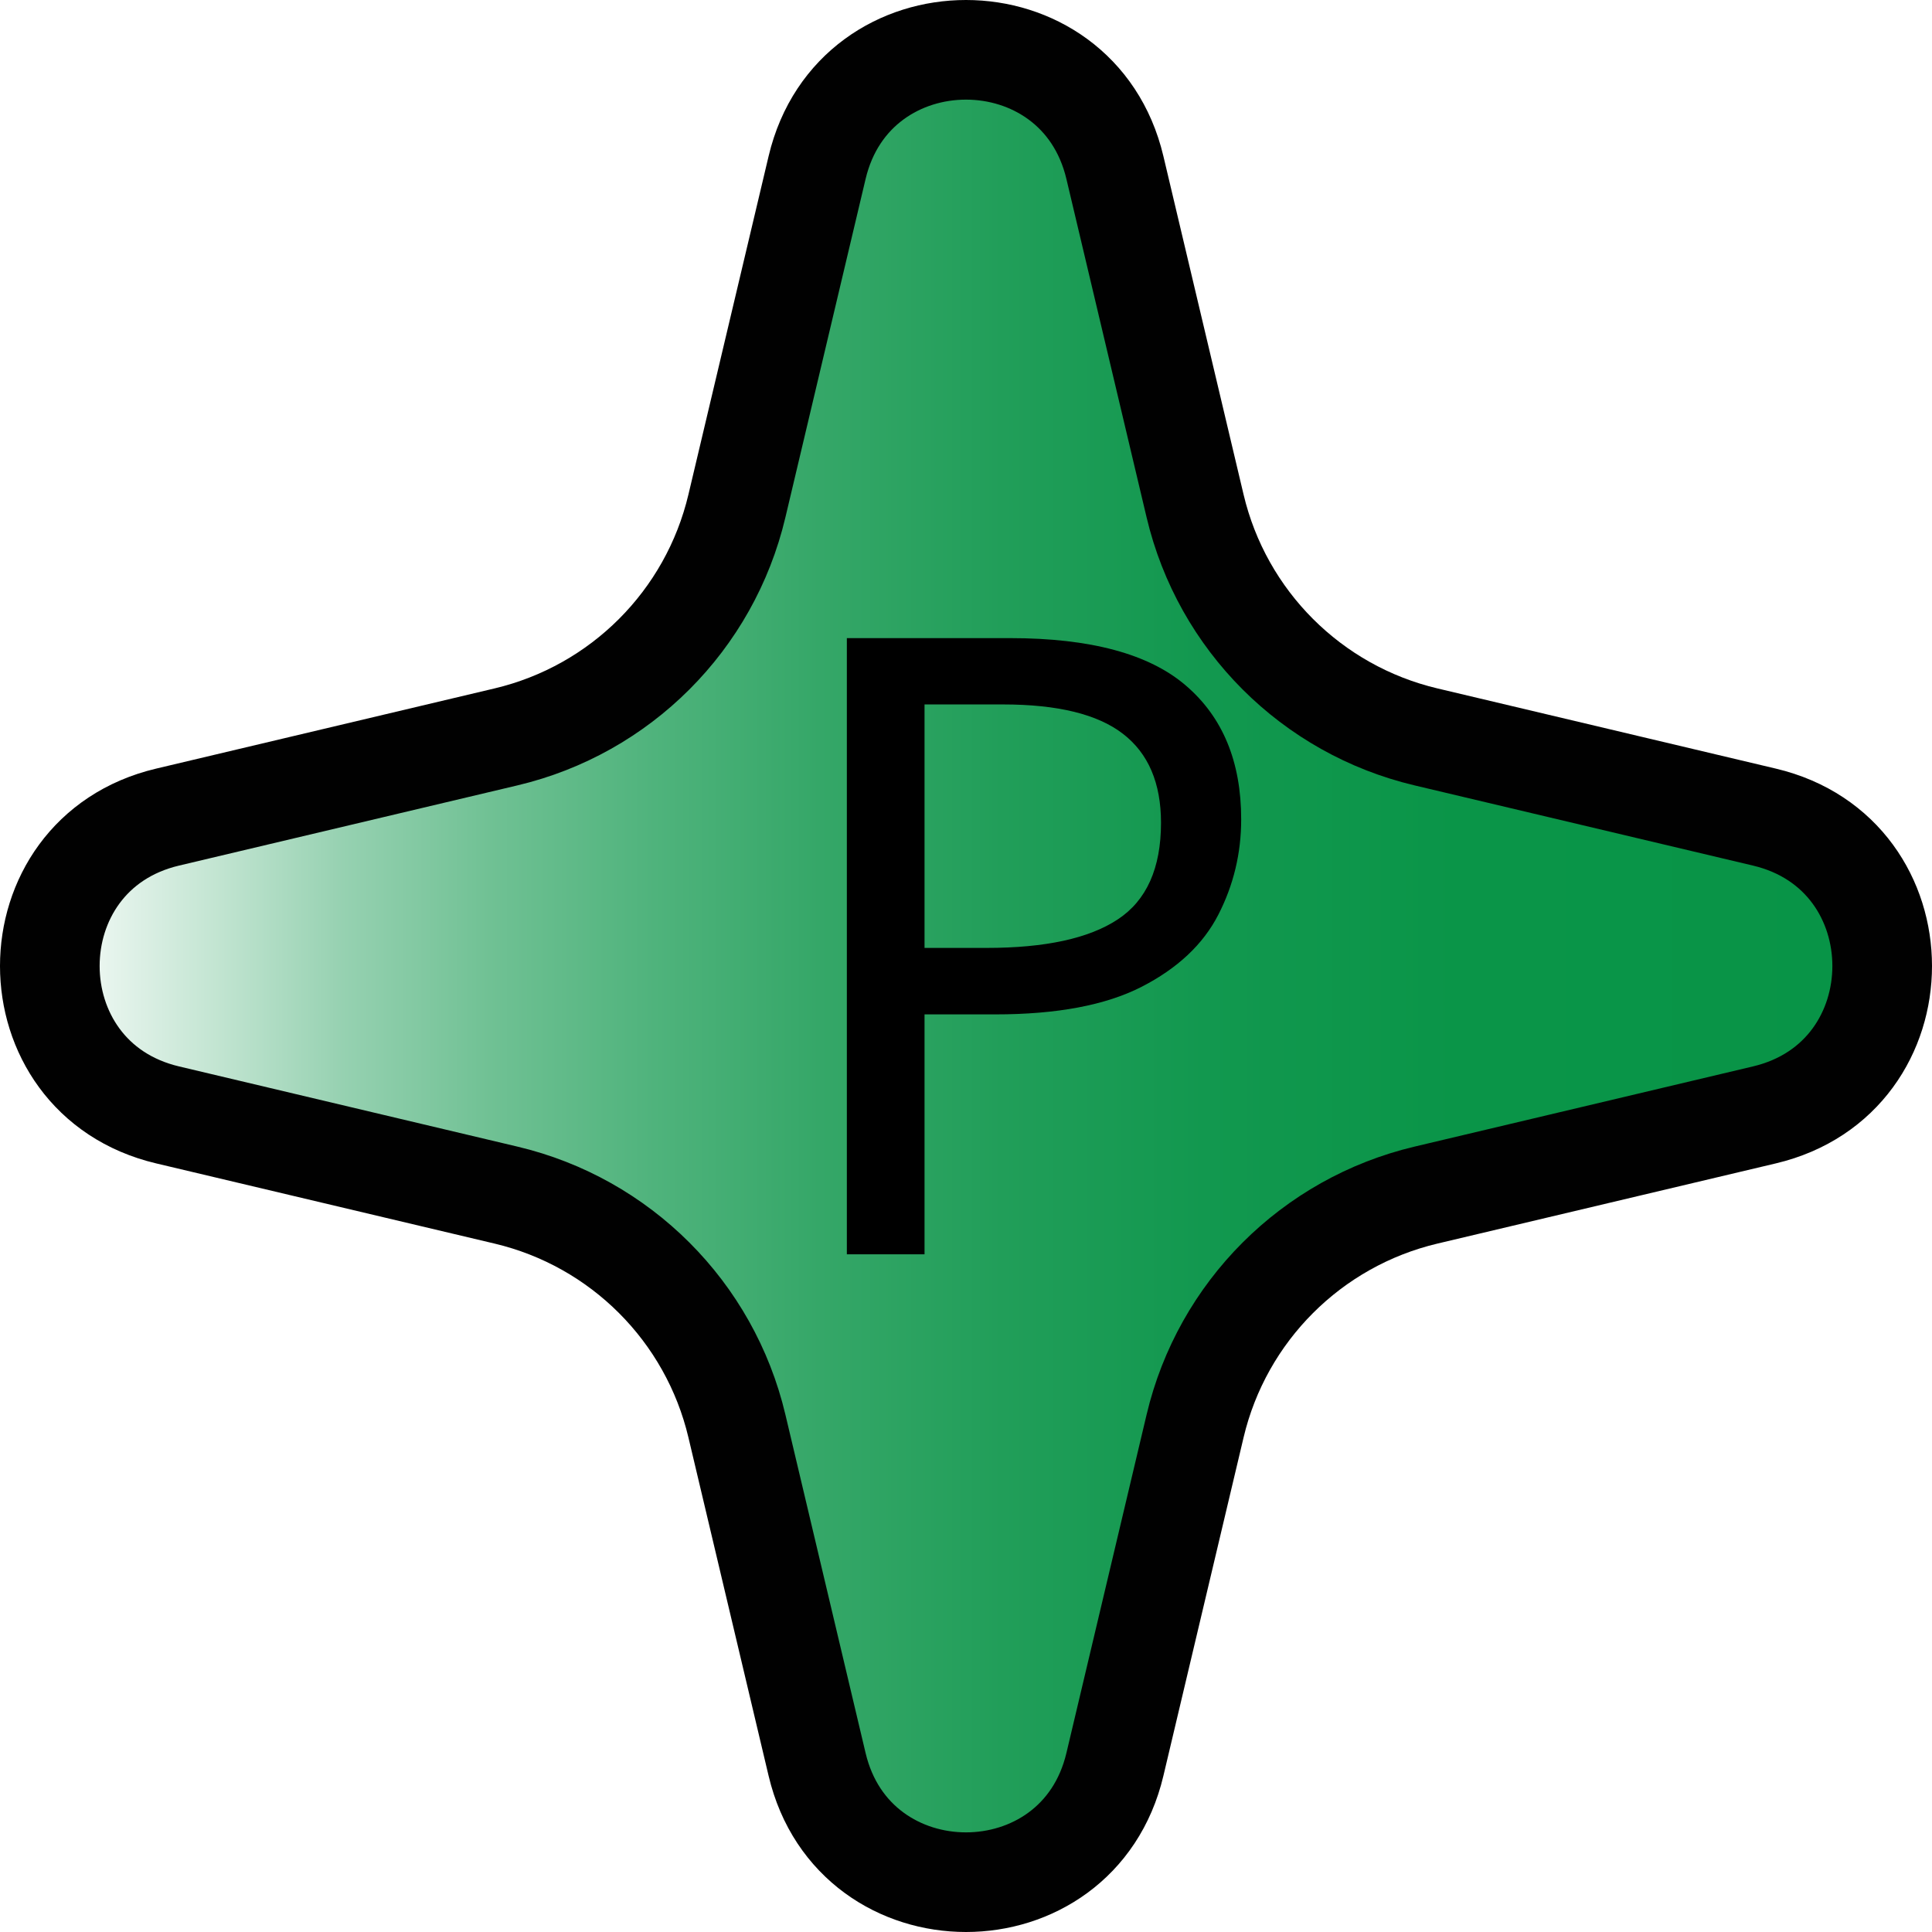
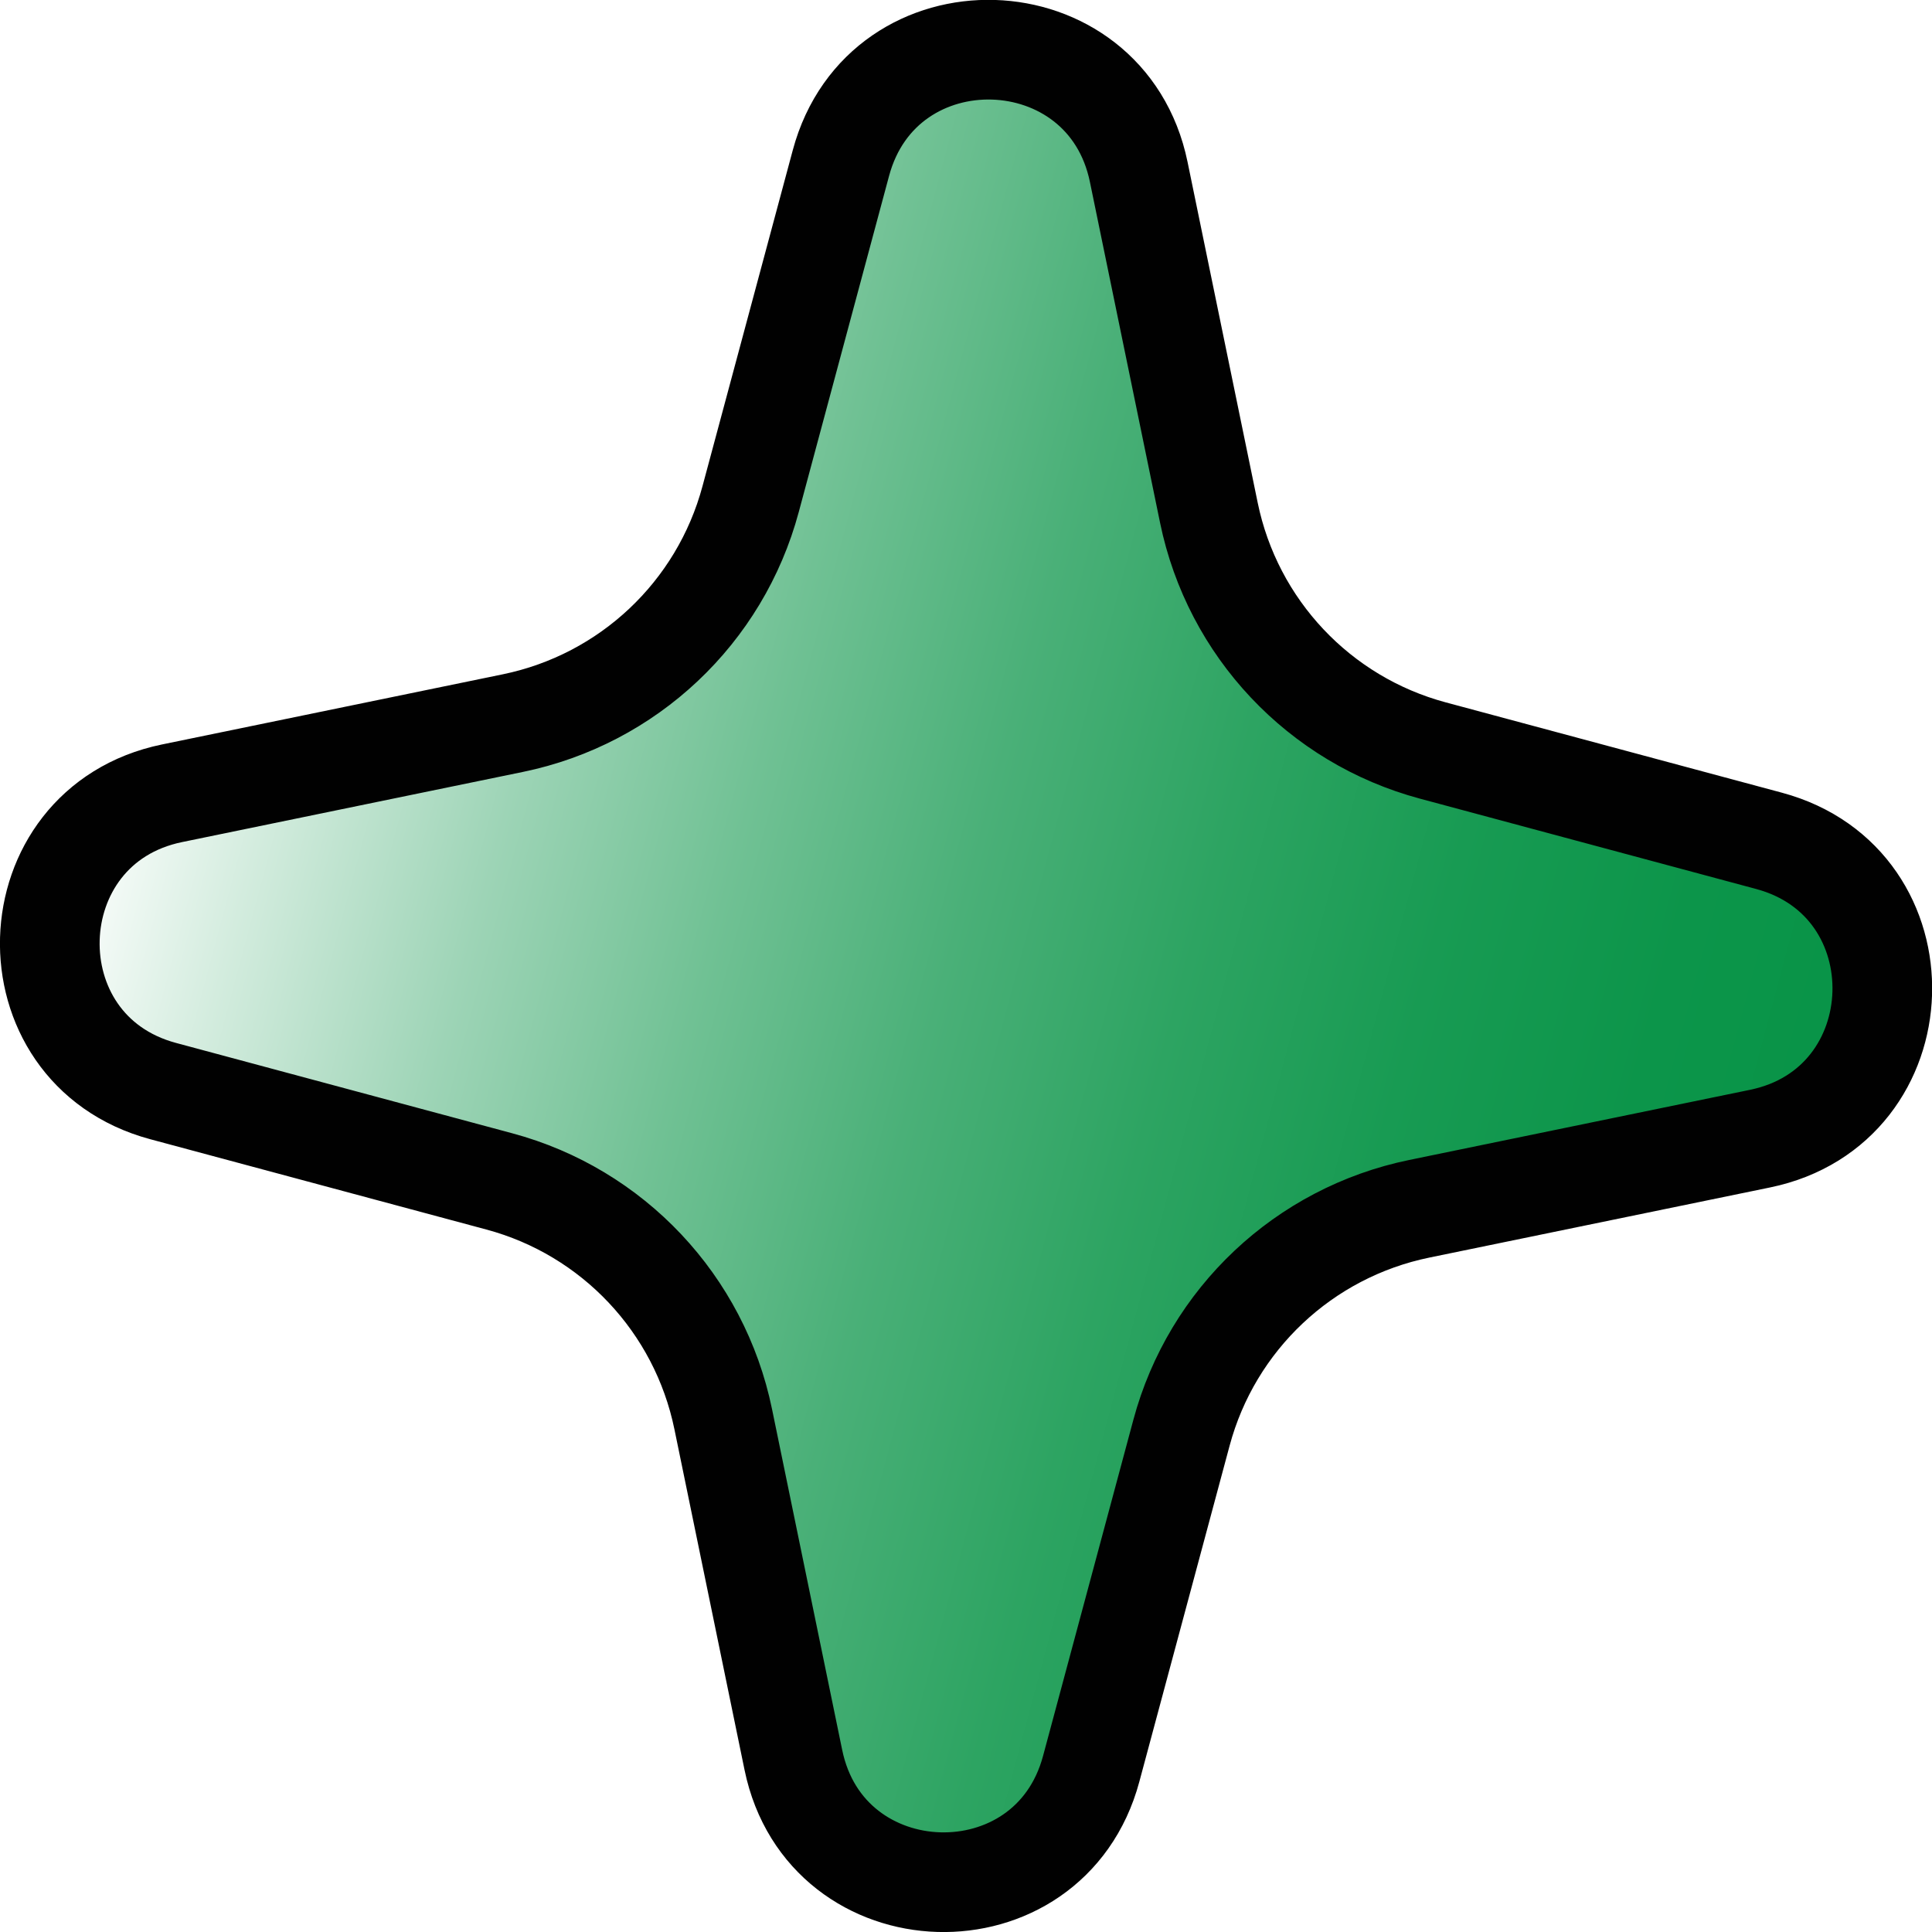
- <svg xmlns="http://www.w3.org/2000/svg" id="Layer_2" width="193.91" height="193.91" viewBox="0 0 193.91 193.91">
+ <svg xmlns="http://www.w3.org/2000/svg" id="Layer_2" width="193.84" height="193.84" viewBox="0 0 193.84 193.84">
  <defs>
    <style>
      .cls-1 {
-         font-family: MyriadPro-Regular, 'Myriad Pro';
-         font-size: 86.63px;
-       }
- 
-       .cls-2 {
        fill: url(#linear-gradient);
        stroke: #010101;
        stroke-miterlimit: 10;
        stroke-width: 10px;
      }
    </style>
-     <linearGradient id="linear-gradient" x1="5" y1="96.95" x2="188.91" y2="96.95" gradientUnits="userSpaceOnUse">
+     <linearGradient id="linear-gradient" x1="859.25" y1="371.64" x2="1034.28" y2="413" gradientTransform="translate(-837.76 -323.38) rotate(1.7)" gradientUnits="userSpaceOnUse">
      <stop offset="0" stop-color="#fff" />
-       <stop offset=".01" stop-color="#f4faf7" />
-       <stop offset=".09" stop-color="#c3e5d2" />
-       <stop offset=".16" stop-color="#96d1b1" />
-       <stop offset=".24" stop-color="#70c194" />
-       <stop offset=".33" stop-color="#4fb37c" />
-       <stop offset=".42" stop-color="#35a768" />
-       <stop offset=".52" stop-color="#219e59" />
-       <stop offset=".63" stop-color="#12984f" />
-       <stop offset=".77" stop-color="#0a9548" />
+       <stop offset=".1" stop-color="#d3ecde" />
+       <stop offset=".23" stop-color="#9dd4b6" />
+       <stop offset=".36" stop-color="#70c194" />
+       <stop offset=".49" stop-color="#4ab078" />
+       <stop offset=".62" stop-color="#2da462" />
+       <stop offset=".75" stop-color="#189b53" />
+       <stop offset=".88" stop-color="#0c954a" />
      <stop offset="1" stop-color="#089447" />
    </linearGradient>
  </defs>
  <g id="Layer_1-2" data-name="Layer_1">
-     <g>
-       <path class="cls-2" d="M82.01,177.09l-8.05-33.97c-2.72-11.48-11.69-20.45-23.17-23.17l-33.97-8.05c-15.76-3.73-15.76-26.16,0-29.89l33.97-8.05c11.48-2.72,20.45-11.69,23.17-23.17l8.05-33.97c3.73-15.76,26.16-15.76,29.89,0l8.05,33.97c2.72,11.48,11.69,20.45,23.17,23.17l33.97,8.05c15.76,3.73,15.76,26.16,0,29.89l-33.97,8.05c-11.48,2.72-20.45,11.69-23.17,23.17l-8.05,33.97c-3.73,15.76-26.16,15.76-29.89,0Z" />
-       <text class="cls-1" transform="translate(76.59 125.89)">
-         <tspan x="0" y="0">P</tspan>
-       </text>
-     </g>
+     <path class="cls-1" d="M79.6,176.58l-7.04-34.2c-2.38-11.56-11.07-20.79-22.47-23.85l-33.72-9.06c-15.64-4.2-14.97-26.61.89-29.88l34.2-7.04c11.56-2.38,20.79-11.07,23.85-22.47l9.06-33.72c4.2-15.64,26.61-14.97,29.88.89l7.04,34.2c2.38,11.56,11.07,20.79,22.47,23.85l33.72,9.06c15.64,4.2,14.97,26.61-.89,29.88l-34.2,7.04c-11.56,2.38-20.79,11.07-23.85,22.47l-9.06,33.72c-4.2,15.64-26.61,14.97-29.88-.89Z" />
  </g>
</svg>
